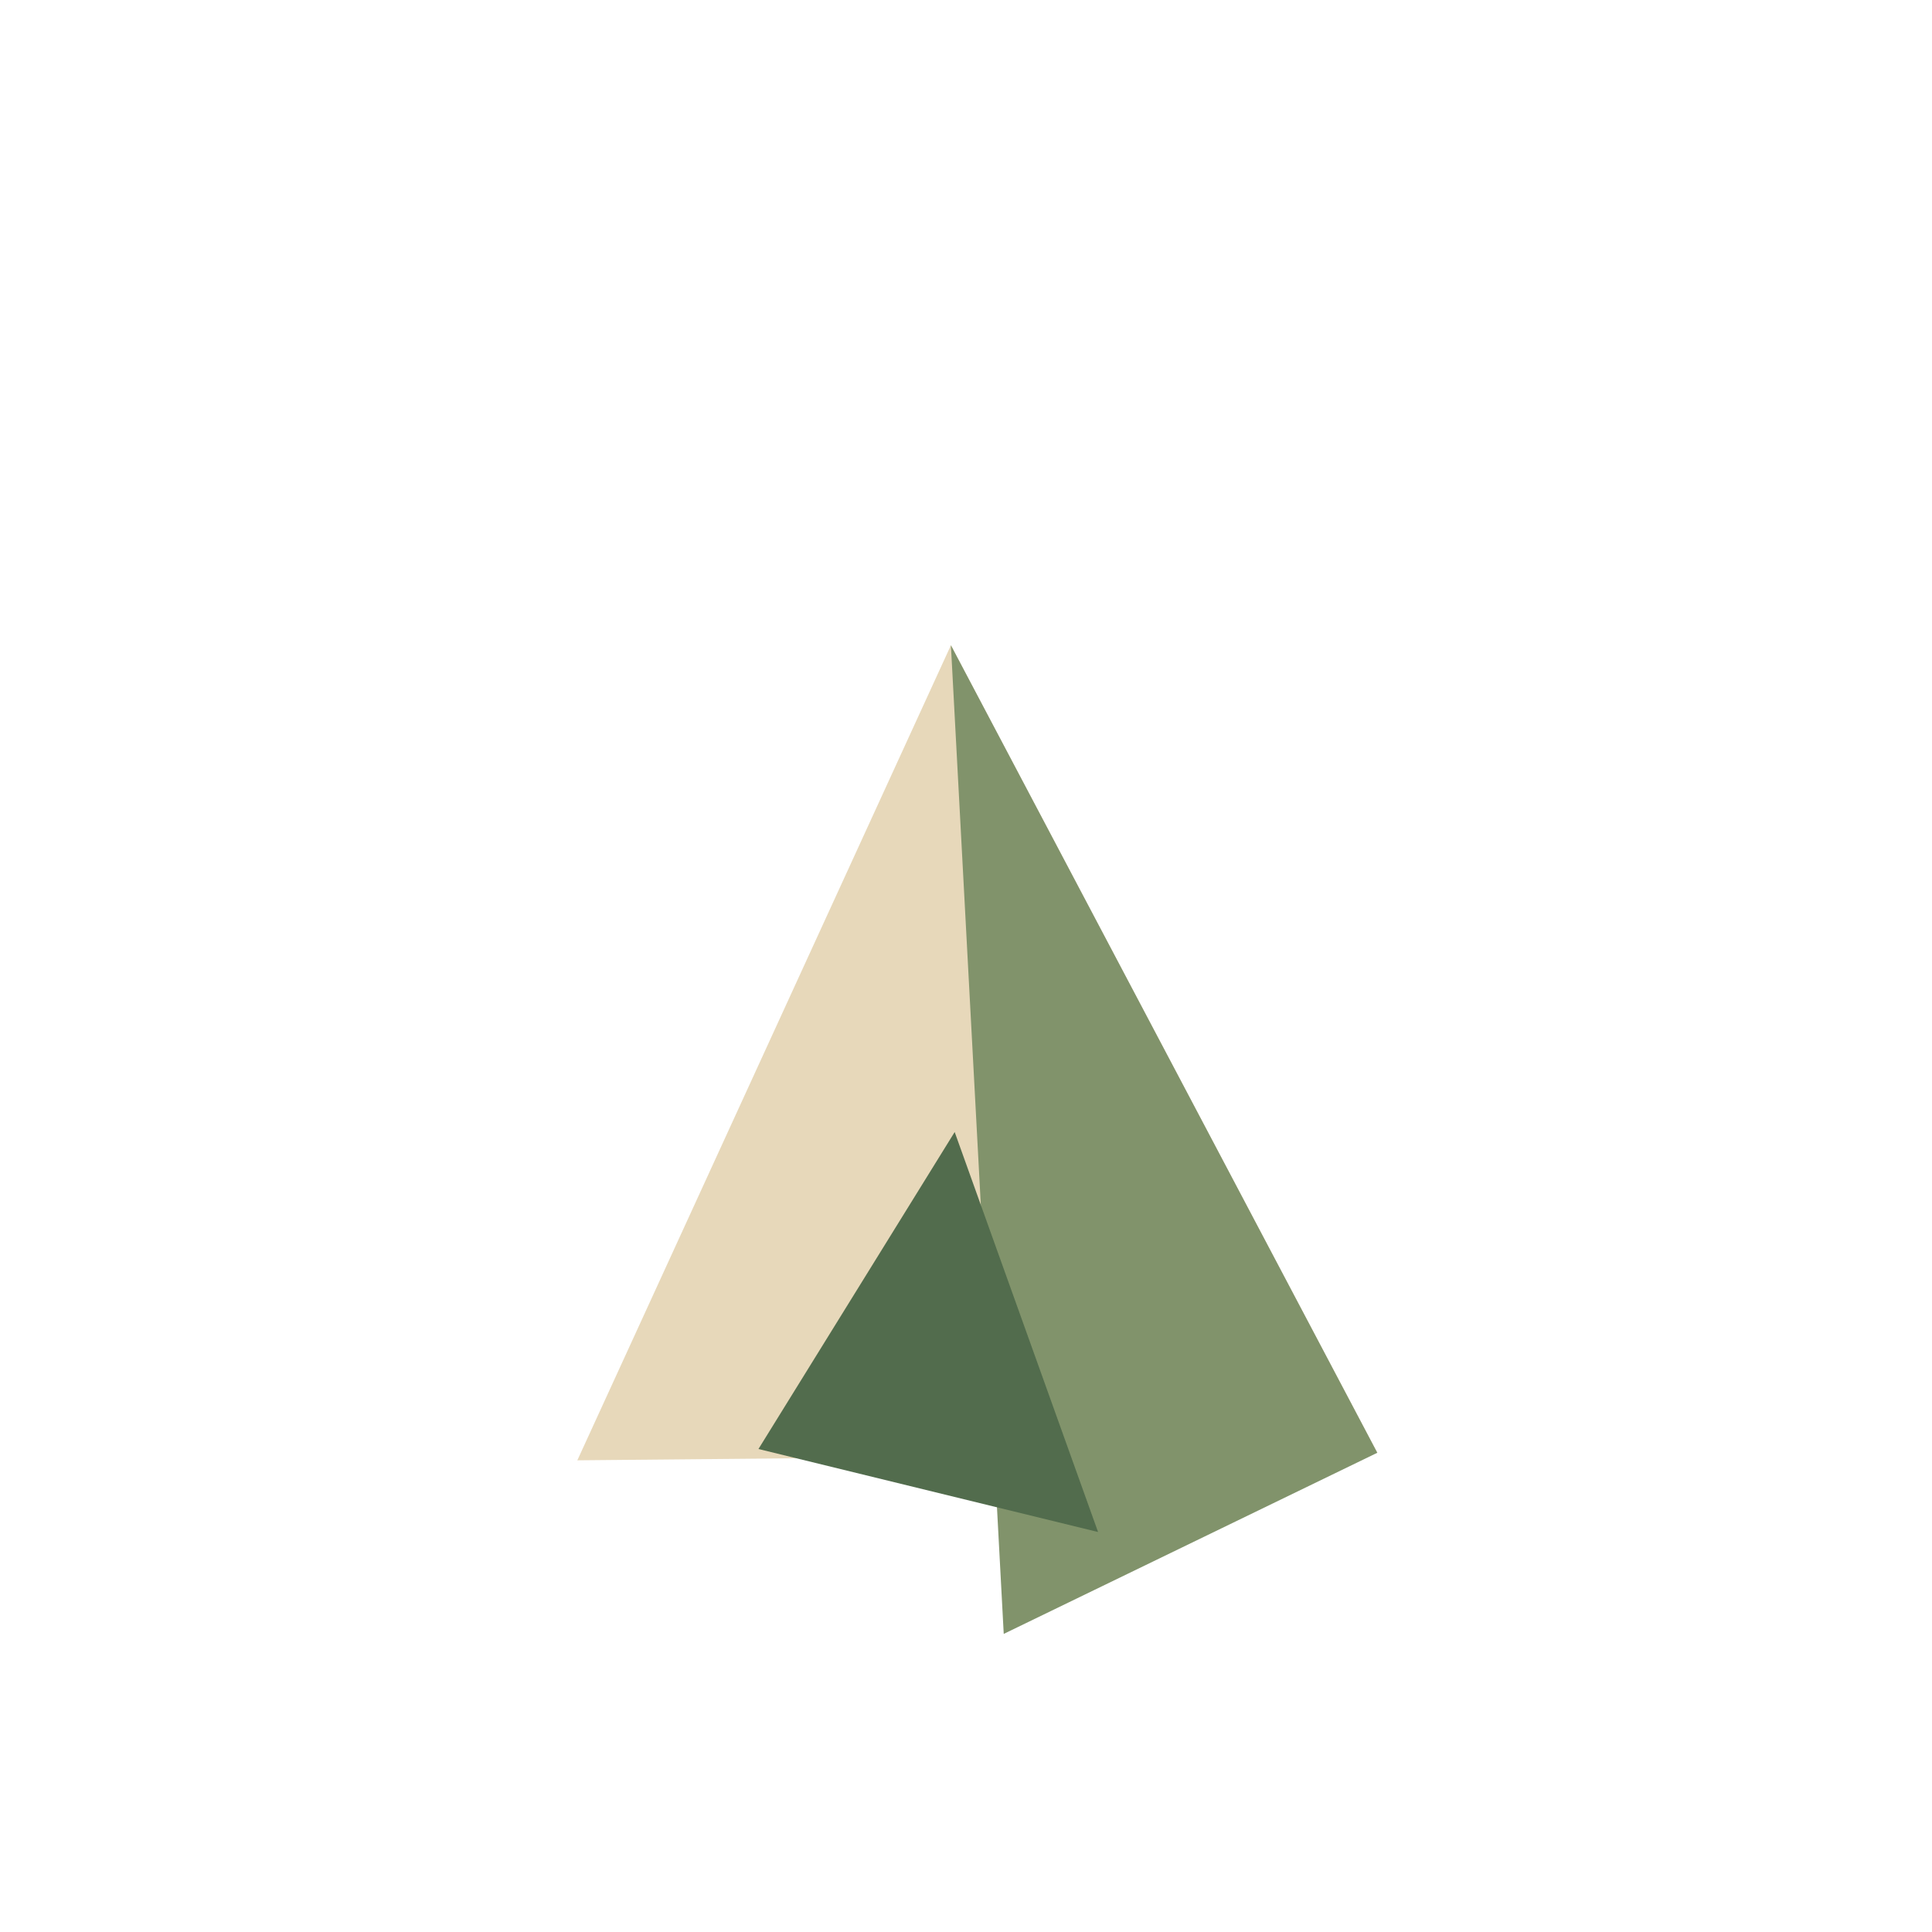
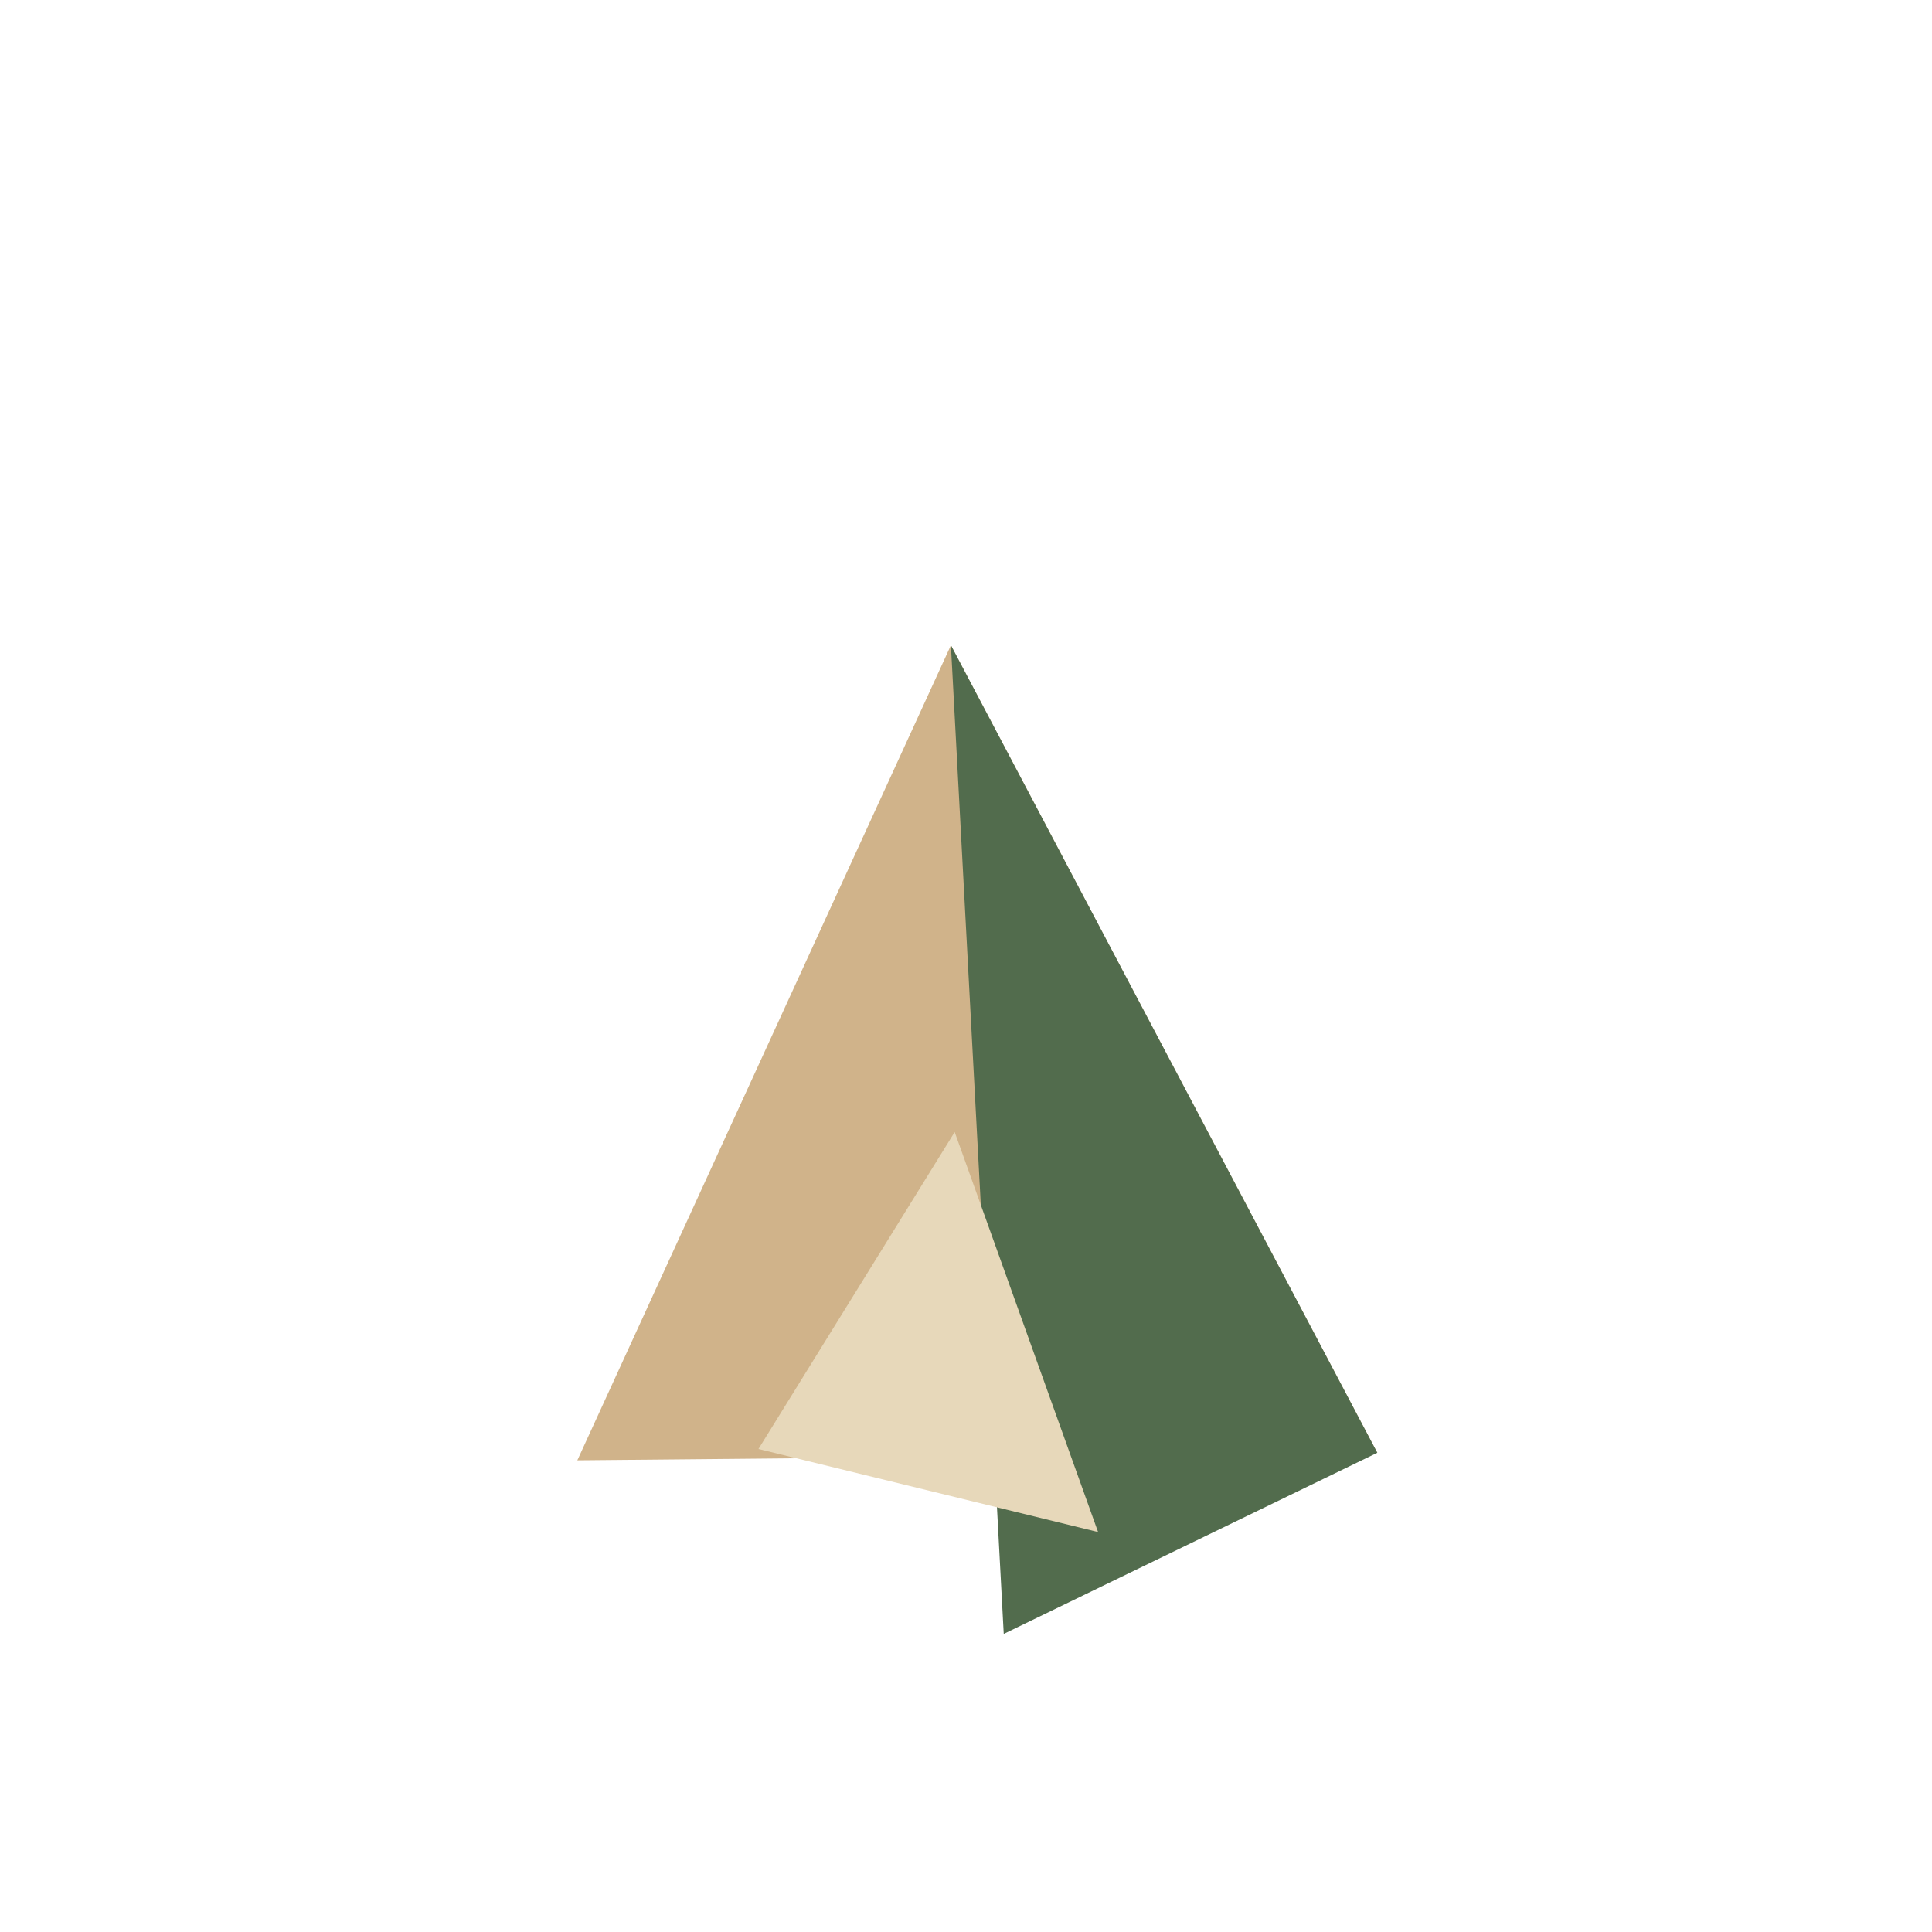
<svg xmlns="http://www.w3.org/2000/svg" viewBox="0 0 512 512" width="512" height="512" data-style="DL-ISO30-PAPER-WORLD-01" data-object-id="DL-020" data-visual-state="stage-2" data-review="CANDIDATE_NOT_APPROVED">
-   <polygon points="153.0,387.0 252.0,171.0 365.0,385.0" fill="#E7D8BA" stroke="none" stroke-width="0" />
-   <polygon points="252.0,171.0 365.0,385.0 266.0,433.0" fill="#81936B" stroke="none" stroke-width="0" />
-   <polygon points="201.0,384.0 253.0,300.0 291.0,406.0" fill="#526C4D" stroke="none" stroke-width="0" />
+   <polygon points="153.0,387.0 252.0,171.0 365.0,385.0" fill="#D0B38A" stroke="none" stroke-width="0" />
+   <polygon points="252.0,171.0 365.0,385.0 266.0,433.0" fill="#526C4D" stroke="none" stroke-width="0" />
+   <polygon points="201.0,384.0 253.0,300.0 291.0,406.0" fill="#E7D8BA" stroke="none" stroke-width="0" />
</svg>
